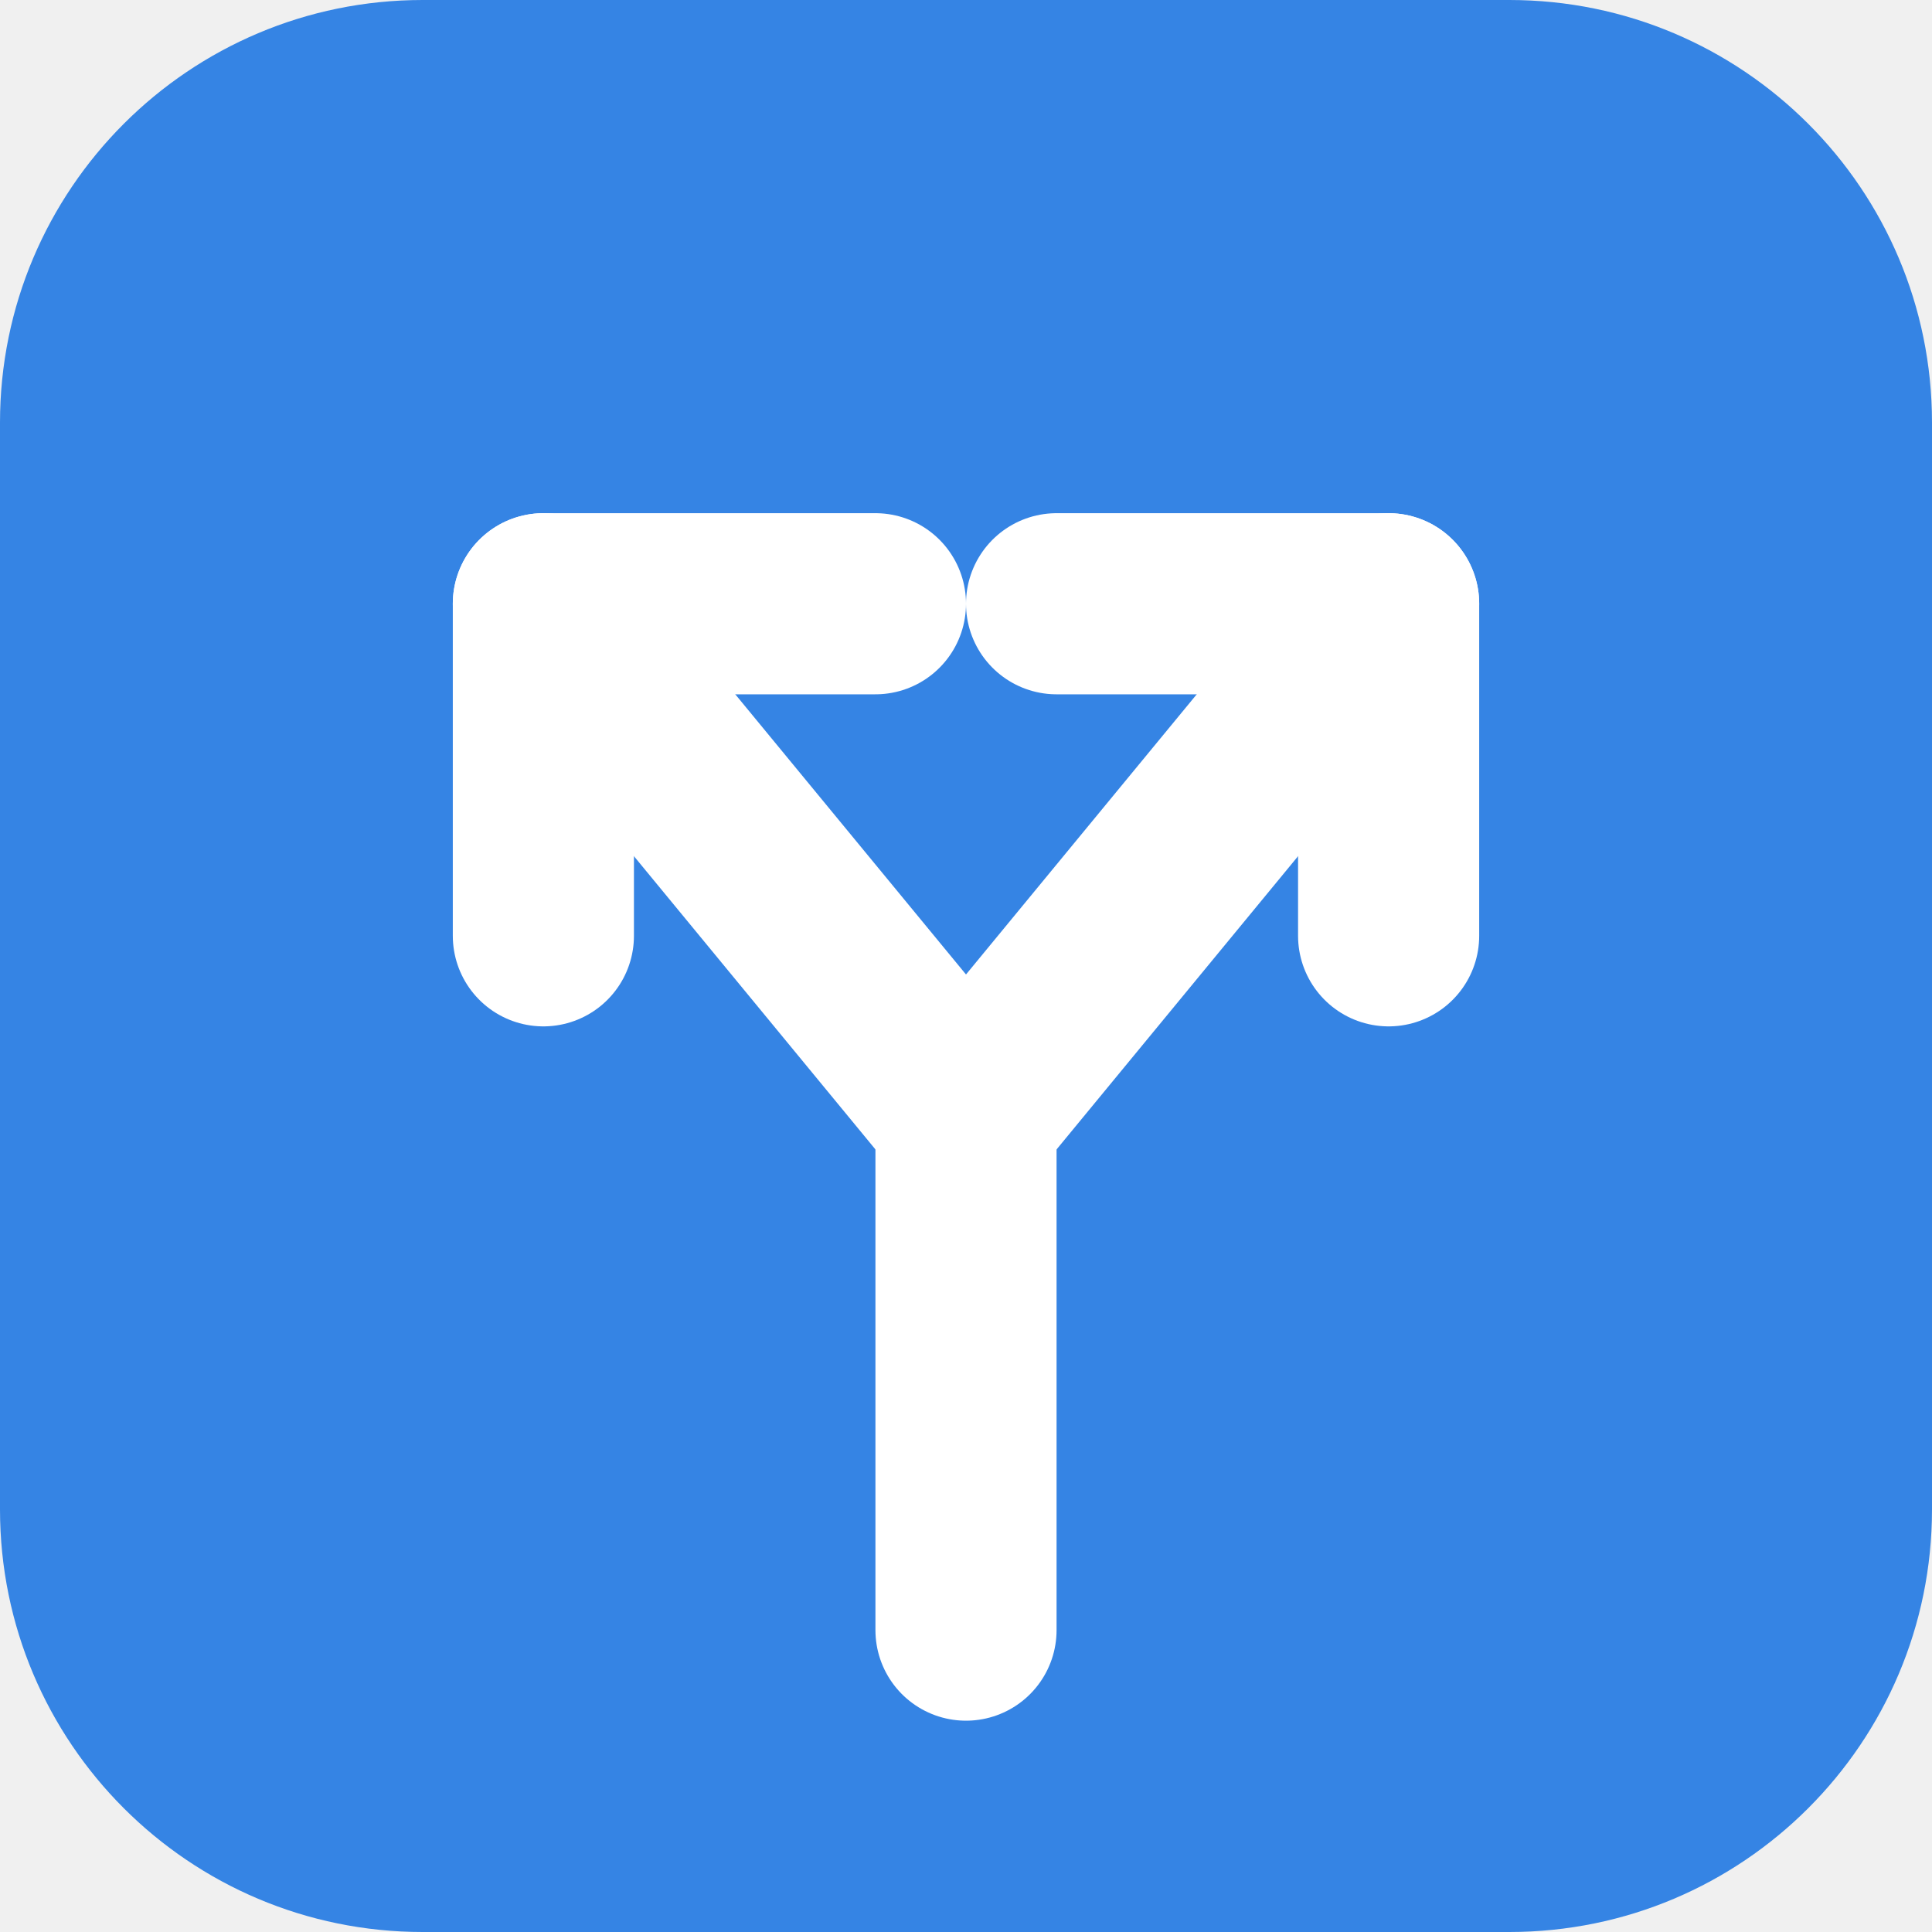
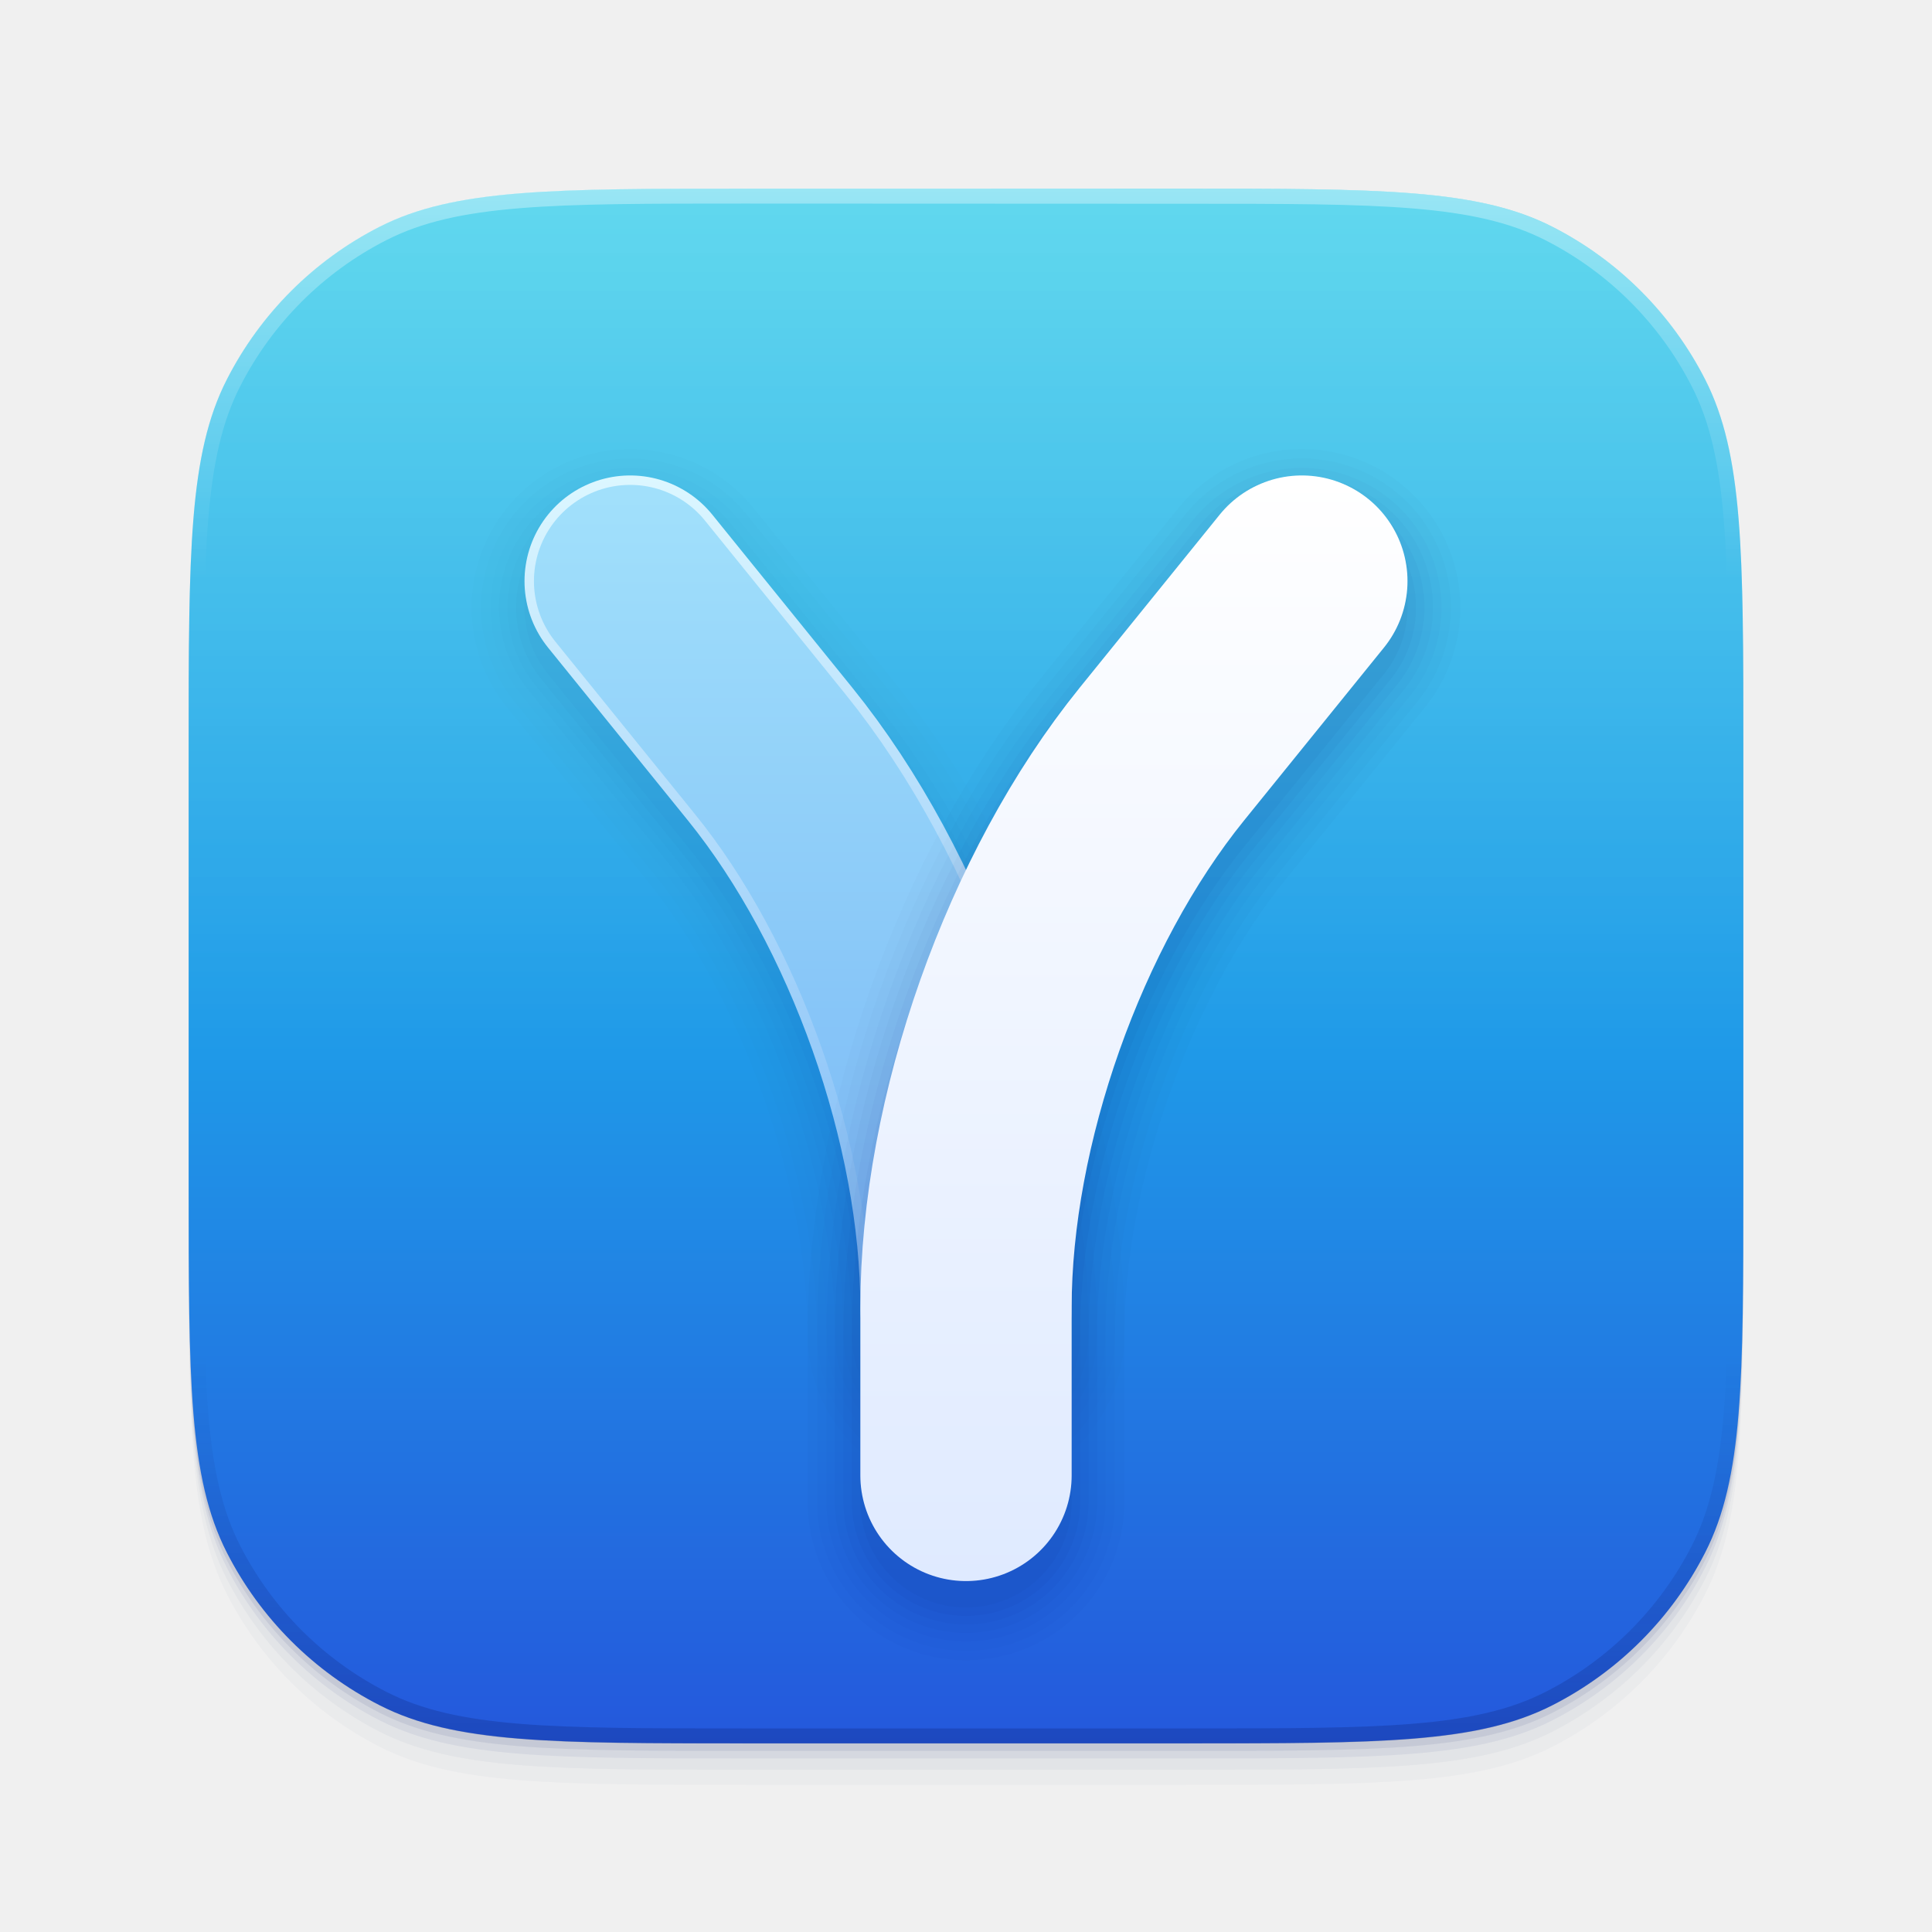
- <svg xmlns="http://www.w3.org/2000/svg" width="128" height="128" viewBox="0 0 128 128">
-   <rect width="128" height="128" rx="28" fill="#3584e4" />
-   <g fill="none" stroke="#fff" stroke-width="12" stroke-linecap="round" stroke-linejoin="round">
-     <path d="M64 108V74" />
-     <path d="M64 74L36 40M64 74L92 40" />
-     <path d="M36 62V40H58" />
-     <path d="M92 62V40H70" />
+ <svg xmlns="http://www.w3.org/2000/svg" xmlns:xlink="http://www.w3.org/1999/xlink" width="1024" height="1024" viewBox="0 0 1024 1024">
+   <defs>
+     <path id="plate-shape" d="M627.4 100c103.8 0 155.8 0 195.4 20.2a185.4 185.4 0 0 1 81 81c20.2 39.7 20.2 91.6 20.2 195.4V627.4c0 103.8 0 155.8-20.2 195.4a185.4 185.4 0 0 1-81 81c-39.7 20.2-91.6 20.2-195.4 20.2H396.6c-103.8 0-155.8 0-195.4-20.2a185.4 185.4 0 0 1-81-81c-20.2-39.7-20.2-91.6-20.2-195.4V396.6c0-103.8 0-155.8 20.2-195.4a185.4 185.4 0 0 1 81-81c39.7-20.2 91.6-20.2 195.4-20.2Z" />
+     <path id="route-line" d="M512 782V693C512 594 553.5 476.7 615.8 399.7L690 308" />
+     <path id="branch-line" d="M512 693C512 594 470.5 476.7 408.2 399.7L334 308" />
+     <linearGradient id="plate-fill" x1="0" y1="100" x2="0" y2="924" gradientUnits="userSpaceOnUse">
+       <stop offset="0" stop-color="#3fd0ea" />
+       <stop offset=".55" stop-color="#1f9ae8" />
+       <stop offset="1" stop-color="#2458dc" />
+     </linearGradient>
+     <linearGradient id="plate-sheen" x1="0" y1="100" x2="0" y2="560" gradientUnits="userSpaceOnUse">
+       <stop offset="0" stop-color="#fff" stop-opacity=".18" />
+       <stop offset="1" stop-color="#fff" stop-opacity="0" />
+     </linearGradient>
+     <linearGradient id="plate-edge" x1="0" y1="100" x2="0" y2="924" gradientUnits="userSpaceOnUse">
+       <stop offset="0" stop-color="#fff" stop-opacity=".35" />
+       <stop offset=".25" stop-color="#fff" stop-opacity="0" />
+       <stop offset=".75" stop-color="#0a1a66" stop-opacity="0" />
+       <stop offset="1" stop-color="#0a1a66" stop-opacity=".25" />
+     </linearGradient>
+     <linearGradient id="route-fill" x1="0" y1="252" x2="0" y2="838" gradientUnits="userSpaceOnUse">
+       <stop offset="0" stop-color="#fff" />
+       <stop offset="1" stop-color="#dfeaff" />
+     </linearGradient>
+     <linearGradient id="branch-rim" x1="0" y1="252" x2="0" y2="693" gradientUnits="userSpaceOnUse">
+       <stop offset="0" stop-color="#dcf7ff" />
+       <stop offset="1" stop-color="#7ab8f6" />
+     </linearGradient>
+     <linearGradient id="branch-fill" x1="0" y1="252" x2="0" y2="693" gradientUnits="userSpaceOnUse">
+       <stop offset="0" stop-color="#a2e1fb" />
+       <stop offset="1" stop-color="#78b6f6" />
+     </linearGradient>
+   </defs>
+   <g id="plate-shadow" fill="#0a1a66">
+     <use xlink:href="#plate-shape" y="4" opacity=".08" />
+     <use xlink:href="#plate-shape" y="8" opacity=".06" />
+     <use xlink:href="#plate-shape" y="14" opacity=".04" />
+     <use xlink:href="#plate-shape" y="22" opacity=".025" />
+   </g>
+   <g id="plate">
+     <use xlink:href="#plate-shape" fill="url(#plate-fill)" />
+     <use xlink:href="#plate-shape" fill="url(#plate-sheen)" />
+     <path id="plate-rim" d="M629.8 104c101.6 0 152.4 0 191.2 19.8a181.4 181.4 0 0 1 79.3 79.3c19.8 38.8 19.8 89.6 19.8 191.2V629.8c0 101.6 0 152.4-19.8 191.2a181.4 181.4 0 0 1-79.3 79.3c-38.8 19.8-89.6 19.8-191.2 19.8H394.2c-101.6 0-152.4 0-191.2-19.8a181.4 181.4 0 0 1-79.3-79.3c-19.8-38.8-19.8-89.6-19.8-191.2V394.2c0-101.6 0-152.4 19.8-191.2a181.4 181.4 0 0 1 79.3-79.3c38.8-19.8 89.6-19.8 191.2-19.8Z" fill="none" stroke="url(#plate-edge)" stroke-width="8" />
+   </g>
+   <g id="glyph" fill="none" stroke-linecap="round" stroke-linejoin="round">
+     <g id="branch-shadow" stroke="#0a1a66" transform="translate(0 14)">
+       <use xlink:href="#branch-line" stroke-width="168" stroke-opacity=".008" />
+       <use xlink:href="#branch-line" stroke-width="158" stroke-opacity=".009" />
+       <use xlink:href="#branch-line" stroke-width="148" stroke-opacity=".011" />
+       <use xlink:href="#branch-line" stroke-width="139" stroke-opacity=".013" />
+       <use xlink:href="#branch-line" stroke-width="130" stroke-opacity=".015" />
+       <use xlink:href="#branch-line" stroke-width="121" stroke-opacity=".017" />
+       <use xlink:href="#branch-line" stroke-width="112" stroke-opacity=".02" />
+     </g>
+     <use id="branch-glass" xlink:href="#branch-line" stroke="url(#branch-rim)" stroke-width="112" />
+     <use id="branch" xlink:href="#branch-line" stroke="url(#branch-fill)" stroke-width="102" />
+     <g id="route-shadow" stroke="#0a1a66" transform="translate(0 14)">
+       <use xlink:href="#route-line" stroke-width="168" stroke-opacity=".016" />
+       <use xlink:href="#route-line" stroke-width="158" stroke-opacity=".018" />
+       <use xlink:href="#route-line" stroke-width="148" stroke-opacity=".022" />
+       <use xlink:href="#route-line" stroke-width="139" stroke-opacity=".026" />
+       <use xlink:href="#route-line" stroke-width="130" stroke-opacity=".03" />
+       <use xlink:href="#route-line" stroke-width="121" stroke-opacity=".034" />
+       <use xlink:href="#route-line" stroke-width="112" stroke-opacity=".04" />
+     </g>
+     <use id="route" xlink:href="#route-line" stroke="url(#route-fill)" stroke-width="112" />
  </g>
</svg>
